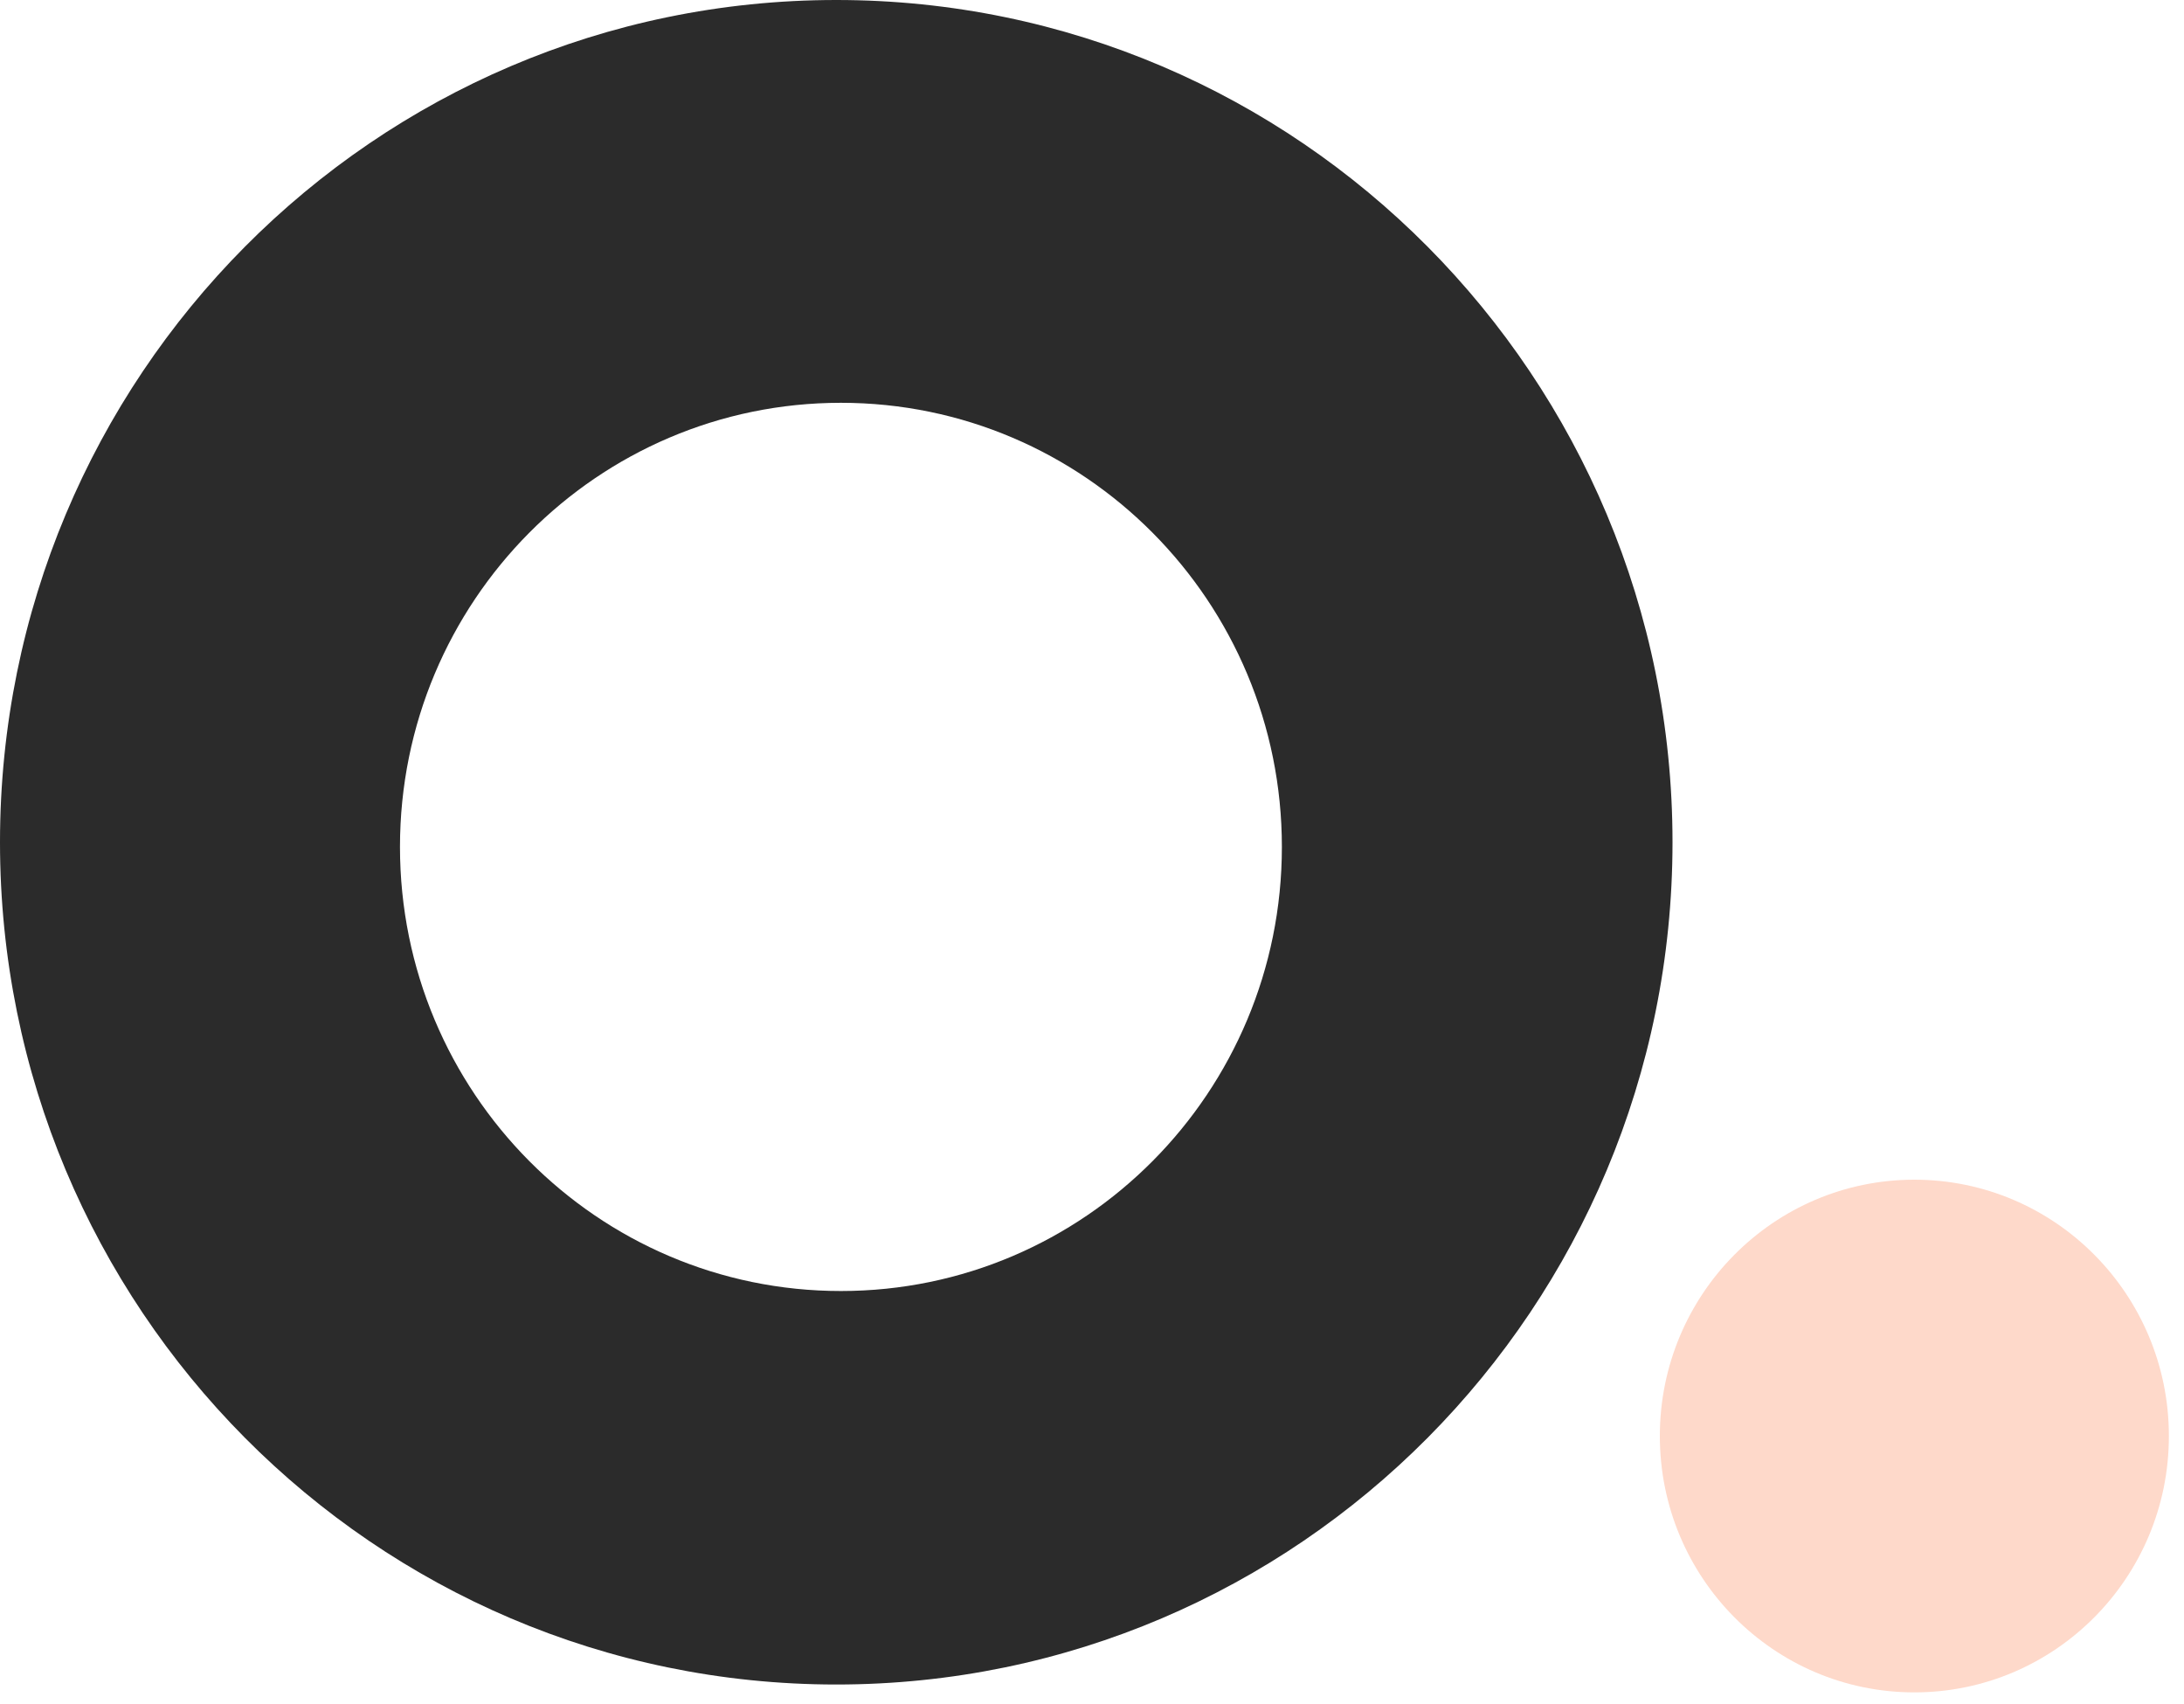
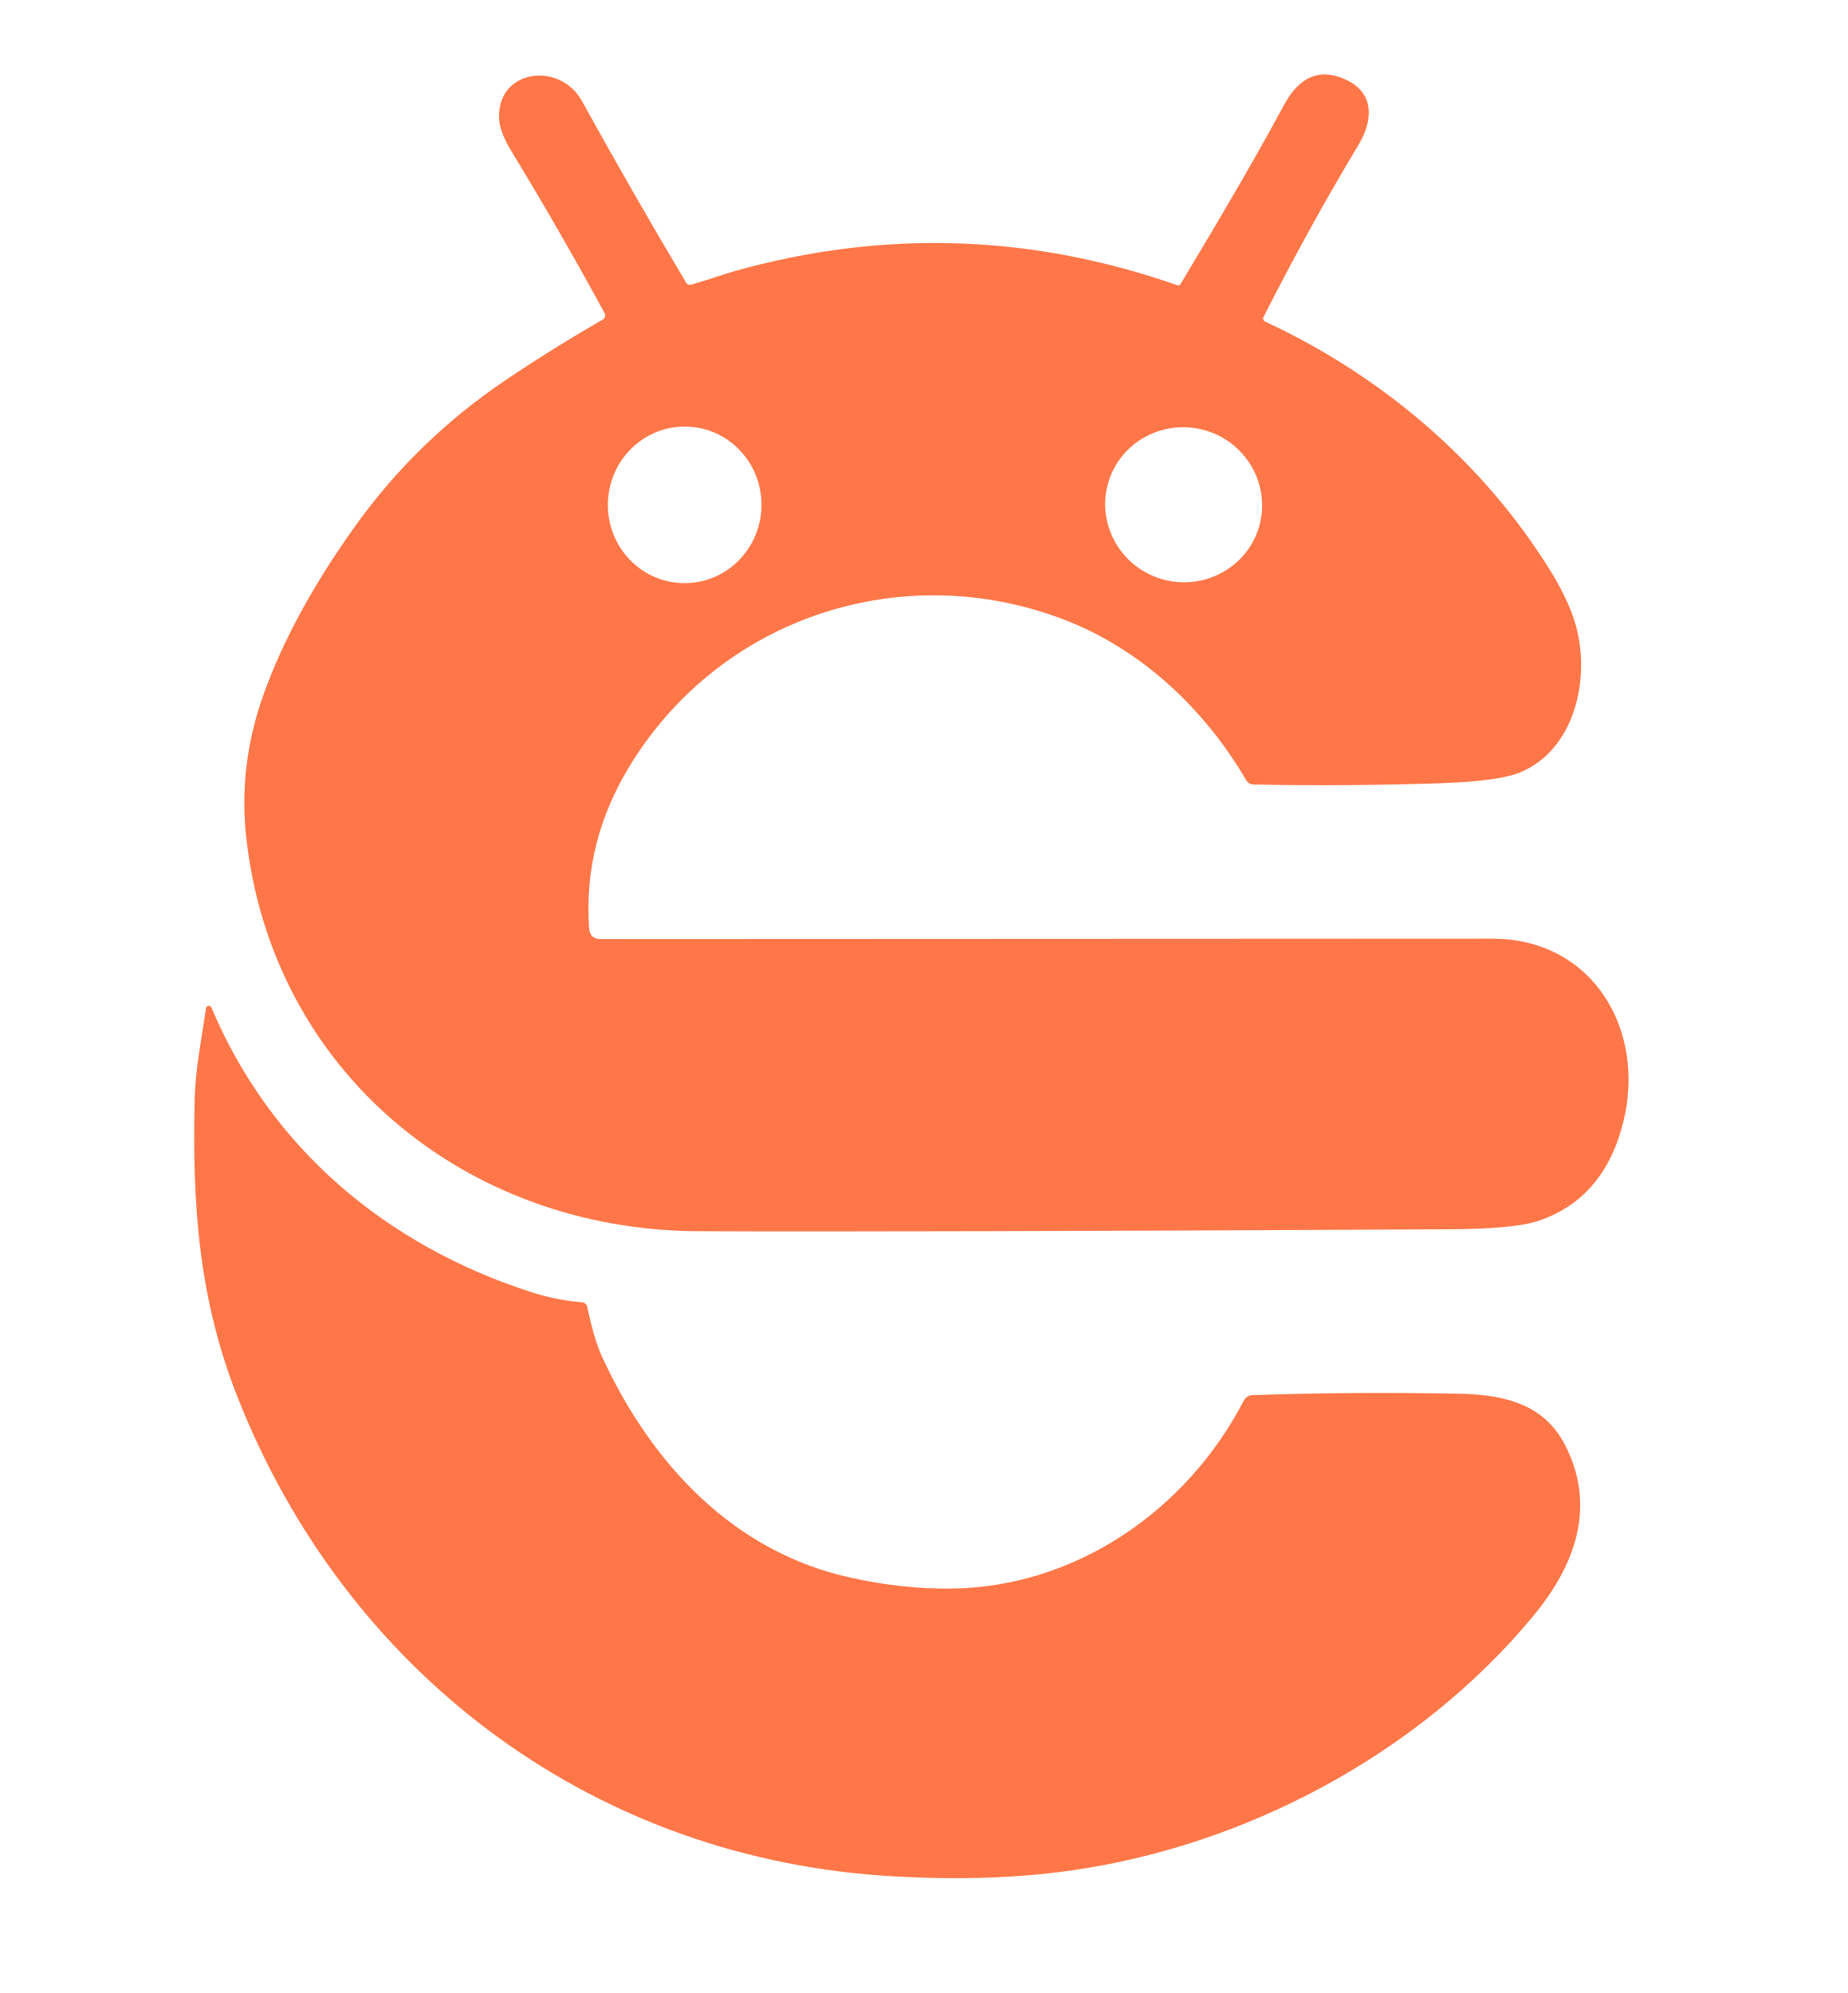
- <svg xmlns="http://www.w3.org/2000/svg" width="50" height="39">
-   <g fill="none" fill-rule="evenodd">
-     <path d="M19.146 38.554C8.572 38.554 0 29.924 0 19.277 0 8.631 8.572 0 19.146 0 29.72 0 38.29 8.63 38.29 19.277s-8.57 19.277-19.144 19.277zm.106-9.006c5.575 0 10.095-4.55 10.095-10.164S24.827 9.219 19.252 9.219c-5.576 0-10.095 4.551-10.095 10.165 0 5.613 4.52 10.164 10.095 10.164z" fill="#2b2b2b" />
-     <ellipse fill="#FED9CA" cx="43.827" cy="32.867" rx="5.827" ry="5.867" />
-   </g>
+ <svg xmlns="http://www.w3.org/2000/svg" id="Capa_1" data-name="Capa 1" viewBox="0 0 949.45 1024">
+   <defs>
+     <style>
+       .cls-1 {
+         fill: #ff7748;
+         stroke-width: 0px;
+       }
+     </style>
+   </defs>
+   <path class="cls-1" d="m649.92,165.2c59.9,27.8,111.8,71.8,146.6,128,7.5,12.1,12.2,22.9,14.2,32.6,5.5,26.6-2.9,59.4-29.1,70.8-7.4,3.2-21,5.1-40.8,5.8-32.1,1.1-64.4,1.3-96.7.7-1.6,0-3.1-.9-3.9-2.3-21.5-36.8-54.2-67.5-94.2-82.7-82.4-31.2-174.5-1.2-221.3,73.5-16.6,26.5-24.1,54.4-22.1,85.1.3,3.9,2.2,5.8,6,5.8,152.7-.1,305.5-.1,458.2-.2,51.7,0,79.1,47.2,67.1,94.5-6.6,26.2-21.2,43-43.6,50.5-8.4,2.8-23.8,4.2-46.2,4.3-188.9,1-317.5,1.3-385.7,1-119.3-.6-219-82.2-232-203.1-2.6-24.4.4-48.8,9.1-73,9.7-27.1,25.2-55.7,46.6-85.7,21.2-29.7,46.9-54.7,77.2-75.2,16.3-11,33.1-21.5,50.4-31.4,1.1-.7,1.5-2.1.9-3.3-15.2-28-31.2-55.8-48-83.4-3.9-6.5-6-12-6.2-16.5-1.2-25.4,31.1-29.7,42.5-9.2,17.4,31.5,35.3,62.7,53.7,93.6.4.7,1.3,1.1,2.2.9,7.8-2.1,17.6-5.6,22.9-7.1,76.4-21.3,152.1-18.9,227,7.3.8.3,1.4.1,1.9-.7,23.5-39.1,41.2-69.7,52.9-91.6,8.1-15.1,18.9-19.5,32.3-13.1,14.9,7.1,13.3,21.5,6.1,33.4-17.3,28.8-33.6,58.4-48.8,88.5-.4.7-.1,1.7.8,2.2q0-.1,0,0Zm-297.2,134.4c21.8-.5,39-19,38.5-41.2h0c-.5-22.2-18.6-39.8-40.4-39.2h0c-21.8.5-39,19-38.5,41.2h0c.5,22.2,18.6,39.8,40.4,39.2h0Zm294.6-30.6c5.2-21.3-8.1-43-29.7-48.3h0c-21.7-5.3-43.5,7.7-48.7,29s8.1,43,29.7,48.3h0c21.6,5.3,43.5-7.7,48.7-29h0Z" />
+   <path class="cls-1" d="m488.82,816.2c64-.7,121.1-40.4,150.1-96.4,1-1.9,2.6-2.9,4.7-3,35.1-1.2,70.6-1.4,106.5-.7,23.4.5,43.2,5.7,53.8,26,16.6,32.1,5.3,62.4-16.5,88.6-59,71-147.8,117.6-236.7,130.3-30,4.3-62.9,5.1-98.7,2.6-151.1-11-274.6-105.8-329.8-245.3-20.2-51-23.5-99.2-22.2-153.8.4-15.5,3.6-31,5.8-46.5.1-.8.9-1.4,1.7-1.2.5.1.9.4,1.1.9,30.6,72.5,89.9,122,163.7,146,8.9,2.9,17.8,4.7,26.7,5.4,1.3.1,2.5,1.1,2.7,2.4,1.9,8.7,4,17.7,7.7,25.8,25.4,55.1,67.8,100.4,128.1,113.4,17.6,3.9,34.7,5.7,51.3,5.5Z" />
</svg>
